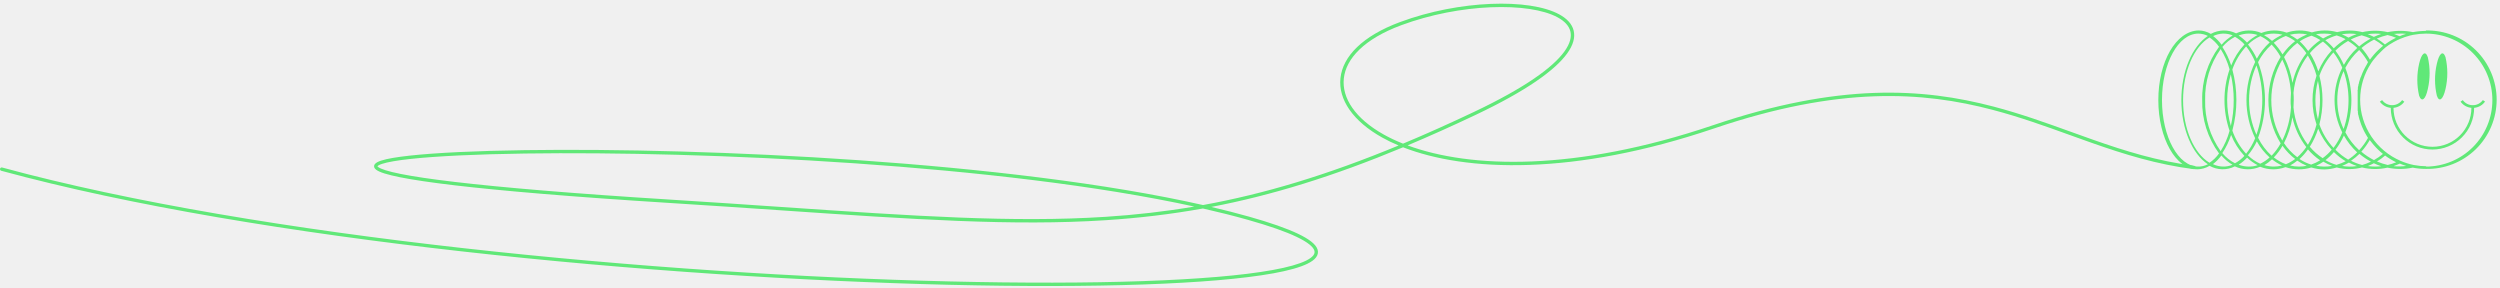
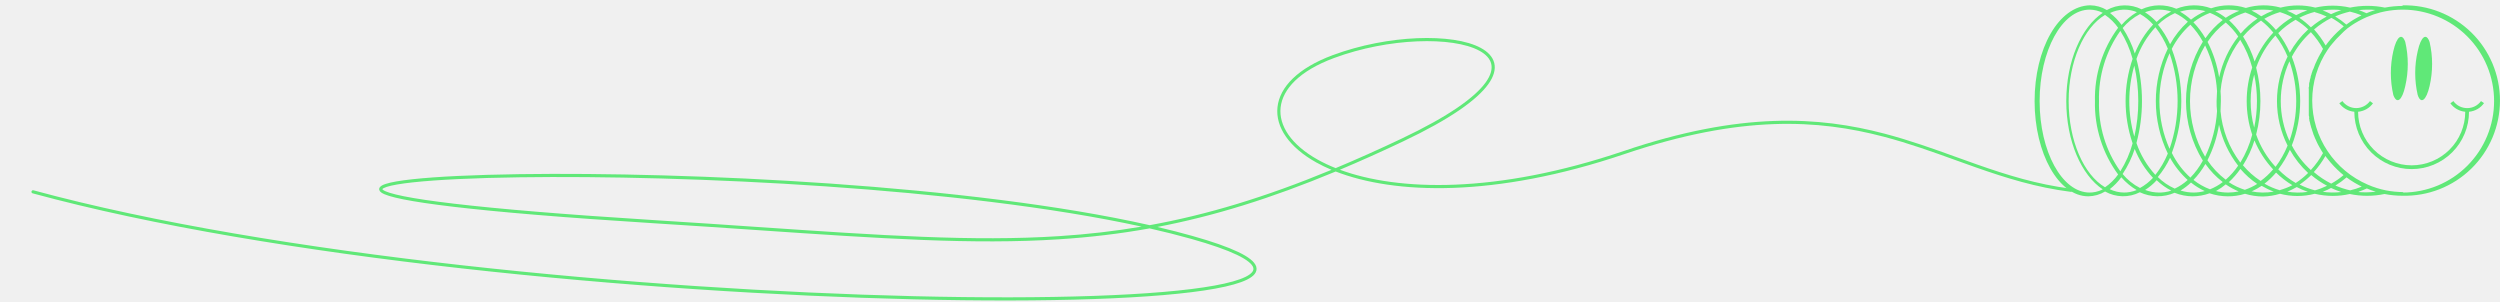
- <svg xmlns="http://www.w3.org/2000/svg" width="739" height="85" viewBox="0 0 739 85" fill="none">
+ <svg xmlns="http://www.w3.org/2000/svg" width="795" height="96" viewBox="0 0 795 96" fill="none">
  <g clip-path="url(#clip0_357_590)">
-     <path d="M734.579 30.023L733.932 29.588C733.592 30.058 733.145 30.44 732.628 30.702C732.11 30.964 731.537 31.099 730.957 31.094C730.379 31.098 729.808 30.963 729.293 30.701C728.778 30.439 728.332 30.057 727.995 29.588L727.347 30.061C727.72 30.575 728.198 31.003 728.75 31.316C729.302 31.63 729.914 31.821 730.546 31.878C730.546 34.932 729.333 37.86 727.174 40.02C725.015 42.179 722.086 43.392 719.033 43.392C715.979 43.392 713.05 42.179 710.891 40.02C708.732 37.86 707.519 34.932 707.519 31.878C708.151 31.821 708.763 31.63 709.315 31.316C709.867 31.003 710.345 30.575 710.718 30.061L710.07 29.588C709.73 30.053 709.284 30.432 708.769 30.693C708.254 30.954 707.685 31.09 707.108 31.09C706.531 31.09 705.962 30.954 705.447 30.693C704.932 30.432 704.487 30.053 704.146 29.588L703.486 30.061C703.862 30.576 704.345 31.006 704.901 31.319C705.457 31.633 706.074 31.823 706.71 31.878C706.71 35.146 708.008 38.281 710.319 40.592C712.63 42.903 715.764 44.201 719.033 44.201C722.301 44.201 725.435 42.903 727.746 40.592C730.057 38.281 731.356 35.146 731.356 31.878C731.995 31.821 732.615 31.626 733.171 31.305C733.728 30.985 734.208 30.548 734.579 30.023Z" fill="#60E878" />
-     <path d="M717.663 26.327C718.375 23.226 718.375 20.005 717.663 16.904C716.966 14.851 715.808 15.659 715.086 18.858C714.38 21.956 714.38 25.172 715.086 28.269C715.833 30.335 716.991 29.464 717.663 26.327Z" fill="#60E878" />
-     <path d="M722.891 26.327C723.604 23.226 723.604 20.005 722.891 16.904C722.194 14.851 721.036 15.659 720.327 18.858C719.615 21.955 719.615 25.172 720.327 28.269C721.011 30.335 722.169 29.464 722.891 26.327Z" fill="#60E878" />
-     <path d="M717.115 9.137C715.825 9.139 714.538 9.26 713.269 9.498C710.805 8.993 708.265 8.993 705.801 9.498C703.343 8.939 700.791 8.939 698.332 9.498C695.882 8.876 693.315 8.876 690.864 9.498C688.417 8.822 685.829 8.848 683.396 9.573C680.963 8.795 678.344 8.822 675.927 9.647C673.51 8.763 670.852 8.799 668.459 9.747C667.275 9.243 665.999 8.993 664.713 9.012C663.426 9.031 662.158 9.32 660.99 9.859C659.826 9.276 658.537 8.987 657.236 9.015C655.935 9.043 654.66 9.388 653.522 10.021C652.431 9.366 651.185 9.014 649.912 9C643.178 9.137 638 18.311 638 29.588C638 40.865 643.178 50.051 649.539 50.051C650.812 50.033 652.058 49.676 653.148 49.018C654.284 49.658 655.56 50.007 656.862 50.035C658.165 50.064 659.455 49.77 660.617 49.18C661.783 49.727 663.051 50.02 664.339 50.039C665.627 50.058 666.904 49.804 668.085 49.292C669.321 49.787 670.638 50.045 671.969 50.051C673.208 50.044 674.438 49.825 675.603 49.404C676.851 49.826 678.158 50.045 679.475 50.051C680.745 50.069 682.009 49.884 683.221 49.504C684.475 49.89 685.78 50.087 687.092 50.089C688.329 50.061 689.556 49.864 690.739 49.504C693.188 50.144 695.76 50.144 698.208 49.504C699.472 49.806 700.767 49.96 702.067 49.964C703.298 49.966 704.526 49.828 705.726 49.553C708.189 50.071 710.732 50.071 713.195 49.553C714.462 49.802 715.75 49.927 717.041 49.927C719.77 49.994 722.485 49.515 725.025 48.517C727.566 47.519 729.882 46.023 731.836 44.117C733.79 42.211 735.342 39.933 736.403 37.417C737.463 34.902 738.009 32.2 738.009 29.47C738.009 26.74 737.463 24.038 736.403 21.522C735.342 19.007 733.79 16.729 731.836 14.822C729.882 12.916 727.566 11.42 725.025 10.422C722.485 9.424 719.77 8.945 717.041 9.012L717.115 9.137ZM709.647 9.934C710.182 9.934 710.705 9.934 711.24 10.008L710.556 10.232L710.182 10.357L709.323 10.705C708.776 10.456 708.228 10.232 707.668 10.033C708.313 9.966 708.961 9.932 709.61 9.934H709.647ZM707.705 11.44L707.033 11.813L706.66 12.025L705.988 12.448L705.676 12.659C705.44 12.809 705.216 12.971 704.992 13.145C704.241 12.495 703.437 11.907 702.589 11.39C703.616 10.954 704.678 10.609 705.763 10.357C706.614 10.554 707.446 10.821 708.253 11.153L708.079 11.253L707.705 11.44ZM703.971 13.929L703.623 14.24L703.361 14.477L703.025 14.788C702.938 14.875 702.851 14.95 702.776 15.037L702.452 15.361L702.204 15.622C702.104 15.734 701.992 15.846 701.892 15.97L701.668 16.22C701.558 16.343 701.454 16.471 701.357 16.605C701.282 16.68 701.22 16.767 701.145 16.854L700.822 17.277L700.66 17.502L700.548 17.639C699.843 16.404 699.008 15.248 698.059 14.191C699.199 13.214 700.452 12.378 701.793 11.701C702.735 12.222 703.623 12.835 704.444 13.531L704.295 13.655L703.971 13.929ZM699.714 18.908L699.527 19.232L699.341 19.543L699.154 19.891L698.98 20.203C698.98 20.315 698.868 20.439 698.805 20.551L698.656 20.875C698.595 20.992 698.541 21.112 698.494 21.236L698.345 21.547L698.195 21.92C698.195 22.02 698.108 22.132 698.071 22.244L697.934 22.617L697.747 22.991C697.747 23.115 697.66 23.252 697.623 23.377C697.584 23.479 697.551 23.582 697.523 23.688C697.523 23.825 697.436 23.962 697.399 24.086C697.376 24.196 697.347 24.304 697.312 24.41C697.312 24.547 697.312 24.684 697.212 24.821L697.137 25.132C697.137 25.269 697.137 25.406 697.05 25.543C697.036 25.651 697.015 25.759 696.988 25.866C696.988 26.003 696.988 26.14 696.988 26.277C696.988 26.414 696.988 26.489 696.926 26.601C696.864 26.713 696.926 26.887 696.926 27.024V27.335C696.926 27.484 696.926 27.646 696.926 27.796C696.932 27.891 696.932 27.986 696.926 28.082C696.926 28.256 696.926 28.43 696.926 28.592C696.926 28.754 696.926 28.754 696.926 28.829C696.926 28.903 696.926 29.339 696.926 29.588C696.926 29.837 696.926 30.098 696.926 30.347C696.926 30.596 696.926 30.497 696.926 30.584C696.926 30.671 696.926 30.92 696.926 31.094C696.932 31.189 696.932 31.285 696.926 31.38C696.926 31.53 696.926 31.692 696.926 31.841V32.152C696.926 32.289 696.926 32.438 696.926 32.575C696.926 32.712 696.926 32.787 696.988 32.899C697.05 33.011 696.988 33.173 696.988 33.322C697.016 33.424 697.037 33.528 697.05 33.633C697.05 33.77 697.05 33.907 697.137 34.044L697.212 34.355C697.212 34.492 697.274 34.629 697.312 34.766C697.347 34.872 697.376 34.98 697.399 35.09C697.399 35.214 697.474 35.351 697.523 35.488C697.551 35.593 697.584 35.697 697.623 35.799C697.657 35.93 697.698 36.059 697.747 36.185L697.859 36.509C697.859 36.633 697.947 36.758 697.996 36.895L698.121 37.206L698.27 37.579L698.42 37.89C698.466 38.014 698.52 38.135 698.581 38.251L698.731 38.575C698.793 38.687 698.855 38.811 698.905 38.923L699.079 39.247L699.266 39.583L699.453 39.894L699.639 40.23L699.839 40.542L699.975 40.766C699.259 42.081 698.38 43.302 697.361 44.4C695.704 42.887 694.323 41.097 693.279 39.11C695.674 32.988 695.674 26.188 693.279 20.066C694.325 18.077 695.711 16.287 697.374 14.776C698.388 15.869 699.265 17.081 699.988 18.385C699.988 18.385 699.901 18.522 699.851 18.597L699.714 18.908ZM701.145 42.222L701.357 42.483L701.668 42.857L701.892 43.106C701.992 43.23 702.104 43.342 702.204 43.454L702.452 43.716C702.554 43.83 702.662 43.938 702.776 44.039C702.853 44.128 702.936 44.212 703.025 44.288L703.361 44.599L703.623 44.848L703.971 45.147L704.245 45.371L704.394 45.496C703.573 46.192 702.685 46.805 701.743 47.325C700.403 46.649 699.149 45.813 698.009 44.836C698.959 43.778 699.793 42.623 700.498 41.388L700.61 41.525C700.61 41.612 700.722 41.674 700.772 41.749L701.145 42.222ZM706.037 46.678L706.709 47.101L707.083 47.313L707.755 47.686L708.116 47.873L708.303 47.973C707.496 48.305 706.663 48.572 705.813 48.769C704.726 48.523 703.663 48.177 702.639 47.736C703.487 47.219 704.291 46.632 705.042 45.981L705.726 46.479L706.037 46.678ZM698.245 48.769C697.108 48.476 696.006 48.059 694.959 47.525C695.848 46.919 696.681 46.236 697.449 45.483C698.498 46.367 699.637 47.139 700.847 47.786C700.011 48.192 699.141 48.521 698.245 48.769ZM690.777 48.769C689.598 48.433 688.465 47.953 687.404 47.338C688.316 46.632 689.151 45.831 689.893 44.948C690.944 45.992 692.119 46.903 693.391 47.661C692.54 48.099 691.648 48.449 690.727 48.707L690.777 48.769ZM683.308 48.695C682.042 48.311 680.839 47.745 679.736 47.014C680.669 46.159 681.504 45.203 682.225 44.164C683.278 45.396 684.492 46.481 685.835 47.388C685.015 47.903 684.138 48.321 683.221 48.632L683.308 48.695ZM651.841 29.588C651.699 24.197 653.306 18.904 656.422 14.502C657.596 16.363 658.486 18.39 659.061 20.514C657.053 26.397 657.053 32.779 659.061 38.662C658.486 40.786 657.596 42.813 656.422 44.674C653.301 40.275 651.694 34.98 651.841 29.588ZM655.949 45.359C655.183 46.436 654.23 47.368 653.136 48.11C648.58 45.408 645.319 38.152 645.319 29.588C645.319 21.024 648.58 13.78 653.136 11.066C654.234 11.809 655.187 12.745 655.949 13.83C652.59 18.386 650.839 23.929 650.97 29.588C650.841 35.251 652.591 40.797 655.949 45.359ZM656.932 13.879C657.966 12.642 659.236 11.622 660.667 10.88C661.718 11.471 662.665 12.232 663.467 13.133C661.781 14.945 660.447 17.055 659.534 19.356C658.921 17.421 658.045 15.578 656.932 13.879ZM659.422 21.945C659.998 24.452 660.286 27.016 660.281 29.588C660.291 32.159 660.007 34.724 659.434 37.231C657.99 32.238 657.99 26.938 659.434 21.945H659.422ZM659.509 39.857C660.42 42.159 661.754 44.27 663.442 46.081C662.638 46.953 661.696 47.689 660.654 48.259C659.221 47.52 657.95 46.5 656.92 45.259C658.027 43.584 658.902 41.767 659.521 39.857H659.509ZM659.882 38.612C661.476 32.693 661.476 26.458 659.882 20.539C660.765 18.011 662.154 15.69 663.965 13.718C665.06 15.119 665.956 16.665 666.629 18.311C664.933 21.828 664.052 25.683 664.052 29.588C664.052 33.493 664.933 37.348 666.629 40.865C665.954 42.509 665.053 44.051 663.953 45.446C662.148 43.473 660.767 41.152 659.895 38.625L659.882 38.612ZM664.513 13.17C665.571 12.129 666.806 11.286 668.16 10.68C669.172 11.157 670.108 11.782 670.936 12.535C669.405 13.924 668.114 15.556 667.114 17.365C666.44 15.863 665.569 14.456 664.525 13.182L664.513 13.17ZM667.002 19.306C669.309 25.958 669.309 33.193 667.002 39.845C665.566 36.612 664.824 33.113 664.824 29.576C664.824 26.038 665.566 22.539 667.002 19.306ZM667.077 41.712C668.073 43.523 669.365 45.155 670.898 46.541C670.07 47.294 669.135 47.919 668.123 48.396C666.768 47.79 665.533 46.947 664.476 45.906C665.539 44.644 666.431 43.246 667.127 41.749L667.077 41.712ZM667.475 40.778C670.217 33.561 670.217 25.59 667.475 18.373C668.477 16.405 669.836 14.641 671.483 13.17C672.533 14.261 673.433 15.488 674.16 16.817C671.792 20.66 670.538 25.086 670.538 29.6C670.538 34.115 671.792 38.54 674.16 42.384C673.433 43.713 672.533 44.94 671.483 46.031C669.848 44.547 668.505 42.77 667.525 40.791L667.475 40.778ZM685.897 11.85C684.554 12.758 683.34 13.842 682.288 15.074C681.566 14.035 680.731 13.079 679.798 12.224C680.877 11.506 682.05 10.94 683.284 10.543C684.203 10.875 685.081 11.314 685.897 11.85ZM690.727 10.469C691.637 10.749 692.517 11.12 693.353 11.577C692.081 12.335 690.907 13.247 689.856 14.29C689.113 13.407 688.279 12.606 687.366 11.9C688.423 11.287 689.552 10.806 690.727 10.469ZM698.195 10.469C699.08 10.708 699.943 11.025 700.772 11.415C699.559 12.062 698.42 12.838 697.374 13.73C696.613 12.97 695.779 12.286 694.884 11.689C695.953 11.137 697.081 10.707 698.245 10.407L698.195 10.469ZM696.764 14.203C695.202 15.645 693.879 17.326 692.843 19.182C692.182 17.686 691.347 16.274 690.354 14.975C691.463 13.856 692.719 12.893 694.088 12.112C695.071 12.701 695.985 13.399 696.814 14.191L696.764 14.203ZM692.768 38.139C691.538 35.456 690.901 32.539 690.901 29.588C690.901 26.636 691.538 23.72 692.768 21.037C694.711 26.572 694.711 32.604 692.768 38.139ZM689.756 43.691C687.919 41.689 686.509 39.334 685.611 36.77C686.839 32.061 686.839 27.115 685.611 22.406C686.506 19.844 687.917 17.493 689.756 15.498C690.823 16.886 691.702 18.41 692.37 20.028C690.87 22.992 690.088 26.267 690.088 29.588C690.088 32.909 690.87 36.184 692.37 39.148C691.715 40.766 690.853 42.293 689.806 43.691H689.756ZM682.188 42.77C679.779 39.559 678.313 35.74 677.956 31.741C677.956 31.032 678.031 30.31 678.031 29.588C678.031 28.866 678.031 28.144 677.956 27.447C678.309 23.448 679.775 19.627 682.188 16.419C683.333 18.265 684.201 20.27 684.765 22.369C683.188 27.052 683.188 32.124 684.765 36.807C684.217 38.907 683.366 40.916 682.238 42.77H682.188ZM684.429 29.588C684.43 27.663 684.685 25.746 685.188 23.887C685.985 27.646 685.985 31.53 685.188 35.289C684.684 33.431 684.429 31.514 684.429 29.588ZM689.296 14.863C687.599 16.682 686.242 18.79 685.288 21.086C684.696 19.193 683.859 17.385 682.798 15.709C683.909 14.384 685.209 13.231 686.657 12.286C687.636 13.037 688.522 13.902 689.296 14.863ZM681.765 15.709C679.754 18.298 678.35 21.305 677.657 24.509C677.238 21.846 676.398 19.266 675.168 16.867C676.23 15.269 677.551 13.86 679.076 12.697C680.098 13.581 681.002 14.594 681.765 15.709ZM674.645 41.55C672.518 37.922 671.397 33.793 671.397 29.588C671.397 25.383 672.518 21.254 674.645 17.626C676.125 20.699 676.996 24.03 677.209 27.435C677.209 28.132 677.11 28.866 677.11 29.588C677.11 30.31 677.11 31.044 677.209 31.741C676.998 35.146 676.127 38.477 674.645 41.55ZM674.707 16.083C673.99 14.838 673.125 13.684 672.131 12.647C673.207 11.796 674.407 11.116 675.691 10.631C676.666 11.019 677.587 11.534 678.429 12.162C677 13.276 675.746 14.598 674.707 16.083ZM674.707 43.093C675.745 44.576 677.004 45.89 678.442 46.989C677.604 47.63 676.683 48.154 675.703 48.545C674.418 48.065 673.216 47.384 672.143 46.529C673.139 45.496 674 44.342 674.707 43.093ZM675.143 42.309C676.374 39.91 677.215 37.33 677.632 34.666C678.325 37.87 679.729 40.878 681.74 43.467C680.985 44.581 680.089 45.593 679.076 46.479C677.542 45.318 676.212 43.909 675.143 42.309ZM682.761 43.417C683.821 41.741 684.658 39.933 685.25 38.04C686.205 40.337 687.562 42.444 689.258 44.263C688.468 45.196 687.569 46.032 686.582 46.753C685.169 45.831 683.898 44.707 682.811 43.417H682.761ZM690.366 44.263C691.359 42.964 692.195 41.552 692.856 40.056C693.891 41.913 695.215 43.593 696.776 45.035C695.967 45.845 695.074 46.567 694.113 47.188C692.739 46.385 691.479 45.401 690.366 44.263ZM702.104 9.934C702.707 9.935 703.309 9.969 703.909 10.033C703.158 10.279 702.422 10.57 701.706 10.905C701.119 10.594 700.512 10.324 699.888 10.095C700.622 9.992 701.363 9.938 702.104 9.934ZM694.636 9.934C695.298 9.934 695.96 9.984 696.615 10.083C695.787 10.36 694.983 10.706 694.212 11.116C693.575 10.748 692.914 10.423 692.233 10.145C693.014 10.009 693.805 9.938 694.598 9.934H694.636ZM687.167 9.934C687.885 9.94 688.6 10.002 689.308 10.12C688.407 10.46 687.536 10.876 686.707 11.365C686.044 10.887 685.34 10.471 684.603 10.12C685.425 9.977 686.258 9.914 687.092 9.934H687.167ZM679.699 9.934C680.473 9.934 681.245 10.018 682.001 10.182C680.973 10.574 679.992 11.079 679.076 11.689C678.378 11.146 677.628 10.675 676.836 10.282C677.73 10.052 678.65 9.935 679.574 9.934H679.699ZM672.23 9.934C673.071 9.931 673.908 10.04 674.72 10.257C673.607 10.729 672.561 11.344 671.608 12.087C670.891 11.422 670.097 10.846 669.243 10.369C670.158 10.086 671.11 9.939 672.068 9.934H672.23ZM664.762 9.934C665.641 9.932 666.515 10.071 667.351 10.344C666.203 10.937 665.147 11.691 664.214 12.585C663.48 11.781 662.643 11.078 661.725 10.494C662.632 10.146 663.592 9.957 664.563 9.934H664.762ZM657.293 9.934C658.22 9.938 659.137 10.12 659.994 10.469C658.754 11.202 657.64 12.131 656.696 13.22C655.994 12.25 655.155 11.386 654.206 10.655C655.099 10.228 656.068 9.983 657.057 9.934H657.293ZM649.825 49.242C643.9 49.242 639.083 40.43 639.083 29.588C639.083 18.746 643.9 9.934 649.825 9.934C650.807 9.945 651.773 10.179 652.651 10.618C648.057 13.668 644.809 21.012 644.809 29.588C644.809 38.164 648.057 45.521 652.651 48.558C651.689 49.049 650.618 49.285 649.539 49.242H649.825ZM657.293 49.242C656.203 49.239 655.127 48.992 654.144 48.52C655.093 47.79 655.932 46.926 656.634 45.956C657.574 47.049 658.689 47.978 659.932 48.707C659.02 49.079 658.042 49.261 657.057 49.242H657.293ZM664.762 49.242C663.732 49.239 662.712 49.05 661.75 48.682C662.671 48.102 663.508 47.398 664.239 46.591C665.168 47.489 666.225 48.244 667.376 48.832C666.469 49.13 665.517 49.268 664.563 49.242H664.762ZM672.23 49.242C671.255 49.242 670.286 49.095 669.355 48.807C670.17 48.323 670.926 47.746 671.608 47.089C672.515 47.821 673.51 48.435 674.57 48.919C673.754 49.137 672.913 49.246 672.068 49.242H672.23ZM677.01 48.894C677.744 48.495 678.436 48.024 679.076 47.487C679.952 48.087 680.886 48.596 681.865 49.006C681.107 49.16 680.335 49.239 679.562 49.242C678.646 49.239 677.735 49.122 676.848 48.894H677.01ZM684.69 48.968C685.425 48.642 686.129 48.251 686.794 47.798C687.622 48.29 688.493 48.706 689.395 49.043C687.783 49.332 686.131 49.306 684.528 48.968H684.69ZM692.358 49.031C693.039 48.752 693.7 48.428 694.337 48.06C695.104 48.468 695.903 48.814 696.727 49.093C695.223 49.32 693.693 49.299 692.196 49.031H692.358ZM700.05 49.031C700.617 48.808 701.17 48.55 701.706 48.259C702.422 48.593 703.158 48.884 703.909 49.13C702.572 49.282 701.221 49.265 699.888 49.081L700.05 49.031ZM707.743 49.031C708.303 48.832 708.85 48.608 709.398 48.359L710.257 48.707L710.63 48.832L711.315 49.056C710.076 49.213 708.825 49.238 707.581 49.13L707.743 49.031ZM717.277 49.143C716.024 49.138 714.774 49.017 713.543 48.782C712.183 48.511 710.855 48.094 709.585 47.537C706.094 46.031 703.112 43.55 700.996 40.392C698.821 37.162 697.66 33.357 697.66 29.463C697.66 25.57 698.821 21.765 700.996 18.535C701.295 18.087 701.618 17.651 701.942 17.29C702.51 16.585 703.126 15.92 703.784 15.298C704.236 14.828 704.714 14.383 705.216 13.966C705.539 13.718 705.863 13.493 706.199 13.257C706.535 13.021 707.108 12.684 707.581 12.423C708.17 12.092 708.777 11.793 709.398 11.527C710.354 11.115 711.34 10.778 712.348 10.519L713.356 10.294C714.587 10.059 715.837 9.938 717.091 9.934C719.672 9.934 722.227 10.442 724.612 11.43C726.997 12.417 729.163 13.865 730.988 15.69C732.813 17.515 734.261 19.682 735.249 22.067C736.237 24.451 736.745 27.007 736.745 29.588C736.745 32.169 736.237 34.725 735.249 37.109C734.261 39.494 732.813 41.661 730.988 43.486C729.163 45.311 726.997 46.758 724.612 47.746C722.227 48.734 719.672 49.242 717.091 49.242L717.277 49.143Z" fill="#60E878" />
-     <path fill-rule="evenodd" clip-rule="evenodd" d="M463.253 15.8C459.683 20.748 451.251 26.824 436.214 33.952C429.211 37.272 422.524 40.272 416.088 42.979C434.51 49.778 465.655 50.806 506.34 37.025C543.632 24.394 568.398 26.015 589.277 31.503C597.36 33.628 604.864 36.334 612.263 39.002C614.4 39.772 616.529 40.54 618.66 41.289C628.181 44.637 637.783 47.636 648.563 49.004C648.837 49.039 649.031 49.289 648.996 49.563C648.961 49.837 648.711 50.031 648.437 49.996C637.55 48.614 627.869 45.587 618.328 42.232C616.181 41.477 614.042 40.706 611.899 39.934C604.507 37.268 597.059 34.583 589.023 32.471C568.335 27.033 543.769 25.404 506.661 37.972C465.133 52.038 433.338 50.788 414.748 43.54C393.987 52.187 375.822 57.766 358.046 61.171C361.911 62.077 365.615 63.025 369.136 64.016C375.584 65.832 380.404 67.532 383.726 69.119C385.387 69.912 386.69 70.684 387.638 71.439C388.579 72.187 389.217 72.955 389.47 73.752C389.734 74.586 389.555 75.382 389.016 76.091C388.495 76.777 387.64 77.385 386.531 77.933C384.306 79.032 380.872 79.982 376.41 80.795C358.549 84.047 323.518 85.217 280.551 84.186C194.598 82.124 76.676 71.247 0.369 50.48C0.102 50.408 -0.055 50.133 0.018 49.867C0.09 49.6 0.365 49.443 0.631 49.515C76.824 70.251 194.652 81.125 280.575 83.186C323.544 84.218 358.482 83.043 376.231 79.811C380.671 79.002 383.992 78.072 386.088 77.037C387.138 76.518 387.834 75.994 388.22 75.486C388.588 75.002 388.671 74.54 388.517 74.054C388.351 73.532 387.89 72.917 387.016 72.221C386.148 71.531 384.919 70.797 383.296 70.021C380.049 68.471 375.291 66.789 368.865 64.979C364.684 63.802 360.245 62.686 355.583 61.63C346.048 63.352 336.596 64.46 326.883 65.09C299.532 66.865 270.117 64.857 231.009 62.186C220.714 61.483 209.747 60.735 197.969 59.997C169.028 58.184 148.258 56.415 134.286 54.768C127.302 53.945 122.008 53.151 118.239 52.396C116.355 52.018 114.843 51.648 113.687 51.287C112.546 50.93 111.703 50.566 111.196 50.179C110.943 49.986 110.718 49.746 110.624 49.444C110.52 49.109 110.604 48.79 110.794 48.533C110.969 48.295 111.234 48.104 111.53 47.943C111.833 47.779 112.208 47.627 112.643 47.484C114.373 46.915 117.278 46.42 121.151 45.998C128.918 45.153 140.729 44.588 155.199 44.381C208.619 43.614 298.531 47.708 355.605 60.609C373.762 57.312 392.237 51.769 413.427 43.005C411.68 42.273 410.058 41.485 408.566 40.651C399.982 35.854 395.546 29.446 396.242 23.063C396.938 16.689 402.72 10.656 413.826 6.531C422.628 3.262 432.188 1.503 440.637 1.149C449.065 0.796 456.468 1.839 460.909 4.248C463.136 5.456 464.687 7.047 465.174 9.045C465.662 11.047 465.047 13.316 463.253 15.8ZM414.737 42.461C412.668 41.637 410.772 40.738 409.054 39.778C400.616 35.063 396.604 28.966 397.236 23.171C397.87 17.367 403.194 11.547 414.174 7.469C422.872 4.238 432.328 2.498 440.679 2.148C449.051 1.798 456.233 2.849 460.432 5.127C462.525 6.263 463.808 7.664 464.202 9.282C464.595 10.895 464.14 12.864 462.443 15.215C459.033 19.94 450.81 25.926 435.786 33.048C428.445 36.528 421.454 39.656 414.737 42.461ZM353.033 61.062C295.997 48.601 207.897 44.624 155.213 45.38C140.753 45.588 128.979 46.152 121.26 46.992C117.39 47.414 114.576 47.901 112.956 48.434C112.553 48.566 112.239 48.697 112.006 48.823C111.766 48.953 111.648 49.059 111.599 49.125C111.59 49.138 111.585 49.147 111.582 49.153C111.593 49.18 111.64 49.26 111.803 49.384C112.162 49.658 112.861 49.981 113.986 50.332C115.095 50.68 116.569 51.041 118.435 51.415C122.167 52.163 127.43 52.953 134.404 53.775C148.348 55.419 169.098 57.186 198.032 58.999C209.832 59.738 220.813 60.488 231.116 61.191C270.211 63.86 299.54 65.863 326.819 64.092C335.685 63.517 344.335 62.542 353.033 61.062Z" fill="#60E878" />
+     <path d="M789.916 32.793L788.959 32.148C788.456 32.844 787.794 33.41 787.028 33.797C786.262 34.185 785.415 34.384 784.556 34.377C783.701 34.383 782.856 34.183 782.094 33.795C781.331 33.407 780.672 32.843 780.173 32.148L779.215 32.848C779.766 33.609 780.474 34.242 781.29 34.706C782.107 35.17 783.013 35.453 783.948 35.538C783.948 40.056 782.153 44.39 778.958 47.585C775.763 50.78 771.429 52.575 766.911 52.575C762.392 52.575 758.058 50.78 754.863 47.585C751.668 44.39 749.873 40.056 749.873 35.538C750.808 35.453 751.714 35.17 752.531 34.706C753.347 34.242 754.055 33.609 754.606 32.848L753.649 32.148C753.144 32.837 752.484 33.398 751.722 33.784C750.961 34.17 750.119 34.372 749.265 34.372C748.411 34.372 747.569 34.17 746.807 33.784C746.046 33.398 745.386 32.837 744.881 32.148L743.905 32.848C744.462 33.611 745.176 34.246 745.999 34.71C746.822 35.174 747.734 35.456 748.675 35.538C748.675 40.374 750.597 45.012 754.016 48.432C757.436 51.852 762.074 53.773 766.911 53.773C771.747 53.773 776.385 51.852 779.805 48.432C783.225 45.012 785.146 40.374 785.146 35.538C786.092 35.453 787.009 35.164 787.833 34.69C788.657 34.216 789.368 33.569 789.916 32.793Z" fill="#60E878" />
+     <path d="M764.884 27.323C765.938 22.734 765.938 17.967 764.884 13.379C763.852 10.34 762.139 11.537 761.071 16.271C760.026 20.854 760.026 25.613 761.071 30.196C762.176 33.254 763.889 31.964 764.884 27.323Z" fill="#60E878" />
+     <path d="M772.62 27.323C773.674 22.734 773.674 17.967 772.62 13.379C771.589 10.34 769.876 11.537 768.826 16.271C767.772 20.853 767.772 25.614 768.826 30.196C769.839 33.254 771.552 31.964 772.62 27.323Z" fill="#60E878" />
+     <path d="M764.073 1.885C762.164 1.889 760.259 2.067 758.382 2.419C754.736 1.672 750.976 1.672 747.33 2.419C743.693 1.593 739.916 1.593 736.279 2.419C732.652 1.499 728.853 1.499 725.227 2.419C721.606 1.42 717.776 1.458 714.175 2.53C710.575 1.38 706.7 1.419 703.124 2.64C699.547 1.332 695.613 1.385 692.072 2.788C690.321 2.042 688.432 1.672 686.529 1.7C684.625 1.729 682.749 2.156 681.021 2.954C679.298 2.092 677.391 1.663 675.465 1.705C673.539 1.747 671.653 2.257 669.969 3.193C668.354 2.224 666.51 1.703 664.627 1.683C654.662 1.885 647 15.46 647 32.148C647 48.836 654.662 62.43 664.075 62.43C665.959 62.402 667.803 61.874 669.416 60.901C671.096 61.847 672.984 62.364 674.912 62.406C676.84 62.448 678.748 62.013 680.468 61.14C682.193 61.949 684.071 62.383 685.976 62.411C687.881 62.44 689.771 62.063 691.52 61.306C693.347 62.039 695.297 62.42 697.266 62.43C699.101 62.418 700.92 62.094 702.645 61.472C704.491 62.097 706.425 62.42 708.373 62.43C710.253 62.456 712.124 62.182 713.918 61.619C715.773 62.191 717.704 62.483 719.646 62.485C721.476 62.444 723.292 62.152 725.043 61.619C728.666 62.566 732.471 62.566 736.094 61.619C737.965 62.066 739.881 62.294 741.804 62.301C743.627 62.303 745.443 62.099 747.22 61.693C750.864 62.459 754.627 62.459 758.271 61.693C760.146 62.06 762.052 62.245 763.963 62.245C768.001 62.345 772.018 61.636 775.778 60.159C779.538 58.683 782.965 56.469 785.856 53.648C788.748 50.827 791.045 47.456 792.614 43.734C794.183 40.011 794.991 36.013 794.991 31.973C794.991 27.934 794.183 23.935 792.614 20.213C791.045 16.49 788.748 13.12 785.856 10.299C782.965 7.478 779.538 5.264 775.778 3.787C772.018 2.311 768.001 1.601 763.963 1.701L764.073 1.885ZM753.022 3.064C753.814 3.064 754.587 3.064 755.379 3.175L754.366 3.506L753.814 3.69L752.543 4.206C751.732 3.838 750.922 3.506 750.093 3.211C751.048 3.111 752.007 3.062 752.967 3.064H753.022ZM750.148 5.293L749.154 5.845L748.601 6.159L747.607 6.785L747.146 7.098C746.796 7.319 746.465 7.558 746.133 7.816C745.022 6.854 743.833 5.985 742.578 5.219C744.097 4.575 745.668 4.063 747.275 3.69C748.533 3.983 749.765 4.377 750.959 4.869L750.701 5.017L750.148 5.293ZM744.623 8.977L744.107 9.437L743.72 9.787L743.223 10.248C743.094 10.377 742.965 10.487 742.854 10.616L742.375 11.095L742.007 11.482C741.86 11.648 741.694 11.813 741.547 11.998L741.215 12.366C741.052 12.548 740.898 12.739 740.755 12.937C740.644 13.047 740.552 13.176 740.441 13.305L739.962 13.931L739.723 14.263L739.557 14.466C738.514 12.639 737.279 10.929 735.873 9.363C737.561 7.918 739.416 6.681 741.399 5.68C742.793 6.45 744.108 7.357 745.323 8.387L745.101 8.571L744.623 8.977ZM738.323 16.344L738.047 16.823L737.771 17.284L737.494 17.8L737.236 18.26C737.236 18.426 737.071 18.61 736.979 18.776L736.758 19.255C736.667 19.428 736.587 19.606 736.518 19.789L736.297 20.249L736.076 20.802C736.076 20.949 735.947 21.115 735.892 21.281L735.689 21.833L735.413 22.386C735.413 22.57 735.284 22.773 735.229 22.957C735.171 23.108 735.122 23.261 735.081 23.418C735.081 23.62 734.952 23.823 734.897 24.007C734.863 24.169 734.82 24.329 734.768 24.486C734.768 24.688 734.768 24.891 734.621 25.094L734.51 25.554C734.51 25.757 734.51 25.959 734.381 26.162C734.36 26.323 734.329 26.483 734.289 26.641C734.289 26.843 734.289 27.046 734.289 27.249C734.289 27.451 734.289 27.562 734.197 27.728C734.105 27.893 734.197 28.151 734.197 28.354V28.814C734.197 29.035 734.197 29.275 734.197 29.496C734.206 29.637 734.206 29.778 734.197 29.919C734.197 30.177 734.197 30.435 734.197 30.675C734.197 30.914 734.197 30.914 734.197 31.025C734.197 31.135 734.197 31.78 734.197 32.148C734.197 32.517 734.197 32.903 734.197 33.272C734.197 33.64 734.197 33.493 734.197 33.622C734.197 33.751 734.197 34.119 734.197 34.377C734.206 34.518 734.206 34.66 734.197 34.801C734.197 35.022 734.197 35.261 734.197 35.482V35.943C734.197 36.145 734.197 36.366 734.197 36.569C734.197 36.772 734.197 36.882 734.289 37.048C734.381 37.214 734.289 37.453 734.289 37.674C734.331 37.825 734.361 37.979 734.381 38.135C734.381 38.337 734.381 38.54 734.51 38.742L734.621 39.203C734.621 39.406 734.713 39.608 734.768 39.811C734.82 39.968 734.863 40.128 734.897 40.29C734.897 40.474 735.008 40.676 735.081 40.879C735.122 41.035 735.171 41.189 735.229 41.34C735.279 41.533 735.341 41.724 735.413 41.91L735.579 42.389C735.579 42.574 735.708 42.758 735.781 42.96L735.965 43.421L736.187 43.973L736.408 44.434C736.476 44.617 736.556 44.795 736.647 44.968L736.868 45.447C736.96 45.613 737.052 45.797 737.126 45.963L737.384 46.442L737.66 46.939L737.936 47.4L738.213 47.897L738.507 48.357L738.71 48.689C737.649 50.635 736.35 52.442 734.842 54.067C732.389 51.828 730.345 49.179 728.8 46.239C732.344 37.179 732.344 27.117 728.8 18.057C730.349 15.115 732.4 12.466 734.86 10.229C736.361 11.847 737.659 13.641 738.728 15.571C738.728 15.571 738.599 15.773 738.526 15.884L738.323 16.344ZM740.441 50.844L740.755 51.231L741.215 51.783L741.547 52.152C741.694 52.336 741.86 52.502 742.007 52.667L742.375 53.054C742.526 53.223 742.686 53.383 742.854 53.533C742.968 53.665 743.091 53.788 743.223 53.901L743.72 54.362L744.107 54.73L744.623 55.172L745.028 55.504L745.249 55.688C744.034 56.718 742.72 57.626 741.326 58.396C739.342 57.395 737.487 56.158 735.8 54.712C737.205 53.147 738.44 51.436 739.484 49.61L739.649 49.812C739.649 49.941 739.815 50.033 739.889 50.144L740.441 50.844ZM747.68 57.438L748.675 58.064L749.227 58.377L750.222 58.93L750.756 59.206L751.033 59.354C749.839 59.846 748.607 60.24 747.349 60.532C745.739 60.168 744.167 59.656 742.652 59.004C743.907 58.238 745.096 57.369 746.207 56.407L747.22 57.143L747.68 57.438ZM736.15 60.532C734.466 60.098 732.836 59.48 731.287 58.691C732.602 57.794 733.835 56.784 734.971 55.67C736.523 56.978 738.209 58.12 739.999 59.077C738.763 59.678 737.474 60.166 736.15 60.532ZM725.098 60.532C723.353 60.035 721.676 59.324 720.106 58.414C721.457 57.37 722.692 56.184 723.79 54.878C725.346 56.422 727.084 57.77 728.966 58.893C727.708 59.54 726.387 60.059 725.024 60.44L725.098 60.532ZM714.046 60.422C712.173 59.854 710.392 59.017 708.76 57.935C710.14 56.67 711.376 55.255 712.444 53.717C714.001 55.541 715.798 57.146 717.786 58.488C716.572 59.25 715.274 59.868 713.918 60.33L714.046 60.422ZM667.482 32.148C667.271 24.17 669.649 16.338 674.261 9.824C675.998 12.578 677.315 15.577 678.166 18.721C675.195 27.426 675.195 36.871 678.166 45.576C677.315 48.719 675.998 51.718 674.261 54.472C669.642 47.962 667.263 40.127 667.482 32.148ZM673.561 55.486C672.427 57.08 671.018 58.459 669.398 59.556C662.656 55.559 657.831 44.821 657.831 32.148C657.831 19.476 662.656 8.756 669.398 4.74C671.022 5.839 672.433 7.225 673.561 8.829C668.59 15.572 665.998 23.774 666.193 32.148C666.001 40.528 668.592 48.735 673.561 55.486ZM675.016 8.903C676.546 7.072 678.424 5.563 680.542 4.464C682.098 5.339 683.498 6.465 684.686 7.798C682.19 10.479 680.216 13.603 678.865 17.008C677.958 14.143 676.663 11.416 675.016 8.903ZM678.7 20.839C679.552 24.548 679.978 28.342 679.971 32.148C679.985 35.953 679.565 39.748 678.718 43.458C676.581 36.069 676.581 28.227 678.718 20.839H678.7ZM678.829 47.344C680.176 50.751 682.15 53.875 684.649 56.554C683.458 57.845 682.064 58.934 680.523 59.777C678.402 58.684 676.522 57.174 674.997 55.338C676.635 52.859 677.93 50.17 678.847 47.344H678.829ZM679.381 45.502C681.739 36.743 681.739 27.516 679.381 18.757C680.687 15.017 682.743 11.582 685.423 8.664C687.042 10.738 688.369 13.025 689.365 15.46C686.855 20.665 685.551 26.37 685.551 32.148C685.551 37.927 686.855 43.631 689.365 48.836C688.366 51.269 687.033 53.55 685.404 55.614C682.734 52.695 680.691 49.26 679.4 45.521L679.381 45.502ZM686.233 7.853C687.798 6.313 689.626 5.066 691.63 4.169C693.128 4.875 694.512 5.8 695.738 6.914C693.472 8.969 691.562 11.383 690.083 14.06C689.084 11.838 687.796 9.757 686.252 7.872L686.233 7.853ZM689.917 16.934C693.331 26.777 693.331 37.483 689.917 47.326C687.792 42.542 686.693 37.365 686.693 32.13C686.693 26.895 687.792 21.718 689.917 16.934ZM690.028 50.089C691.502 52.769 693.413 55.184 695.682 57.235C694.457 58.349 693.073 59.274 691.575 59.98C689.571 59.083 687.743 57.836 686.178 56.296C687.752 54.428 689.071 52.359 690.101 50.144L690.028 50.089ZM690.617 48.707C694.674 38.028 694.674 26.232 690.617 15.552C692.099 12.64 694.111 10.029 696.548 7.853C698.102 9.468 699.434 11.283 700.508 13.25C697.004 18.938 695.149 25.486 695.149 32.167C695.149 38.847 697.004 45.396 700.508 51.083C699.434 53.05 698.102 54.865 696.548 56.48C694.127 54.285 692.14 51.654 690.691 48.726L690.617 48.707ZM717.878 5.901C715.89 7.243 714.094 8.848 712.536 10.671C711.468 9.133 710.232 7.719 708.852 6.453C710.448 5.39 712.184 4.554 714.01 3.967C715.37 4.457 716.669 5.106 717.878 5.901ZM725.024 3.856C726.372 4.271 727.674 4.82 728.911 5.495C727.029 6.618 725.29 7.967 723.735 9.511C722.637 8.204 721.402 7.018 720.051 5.974C721.615 5.066 723.286 4.355 725.024 3.856ZM736.076 3.856C737.385 4.21 738.661 4.679 739.889 5.256C738.094 6.213 736.408 7.362 734.86 8.682C733.734 7.557 732.5 6.546 731.176 5.661C732.758 4.845 734.426 4.209 736.15 3.764L736.076 3.856ZM733.958 9.382C731.647 11.516 729.688 14.003 728.156 16.75C727.178 14.536 725.941 12.447 724.472 10.524C726.114 8.868 727.973 7.443 729.998 6.287C731.452 7.16 732.805 8.192 734.031 9.363L733.958 9.382ZM728.045 44.802C726.224 40.832 725.282 36.516 725.282 32.148C725.282 27.78 726.224 23.464 728.045 19.494C730.919 27.685 730.919 36.611 728.045 44.802ZM723.588 53.017C720.869 50.055 718.782 46.571 717.454 42.776C719.271 35.807 719.271 28.489 717.454 21.52C718.778 17.729 720.866 14.25 723.588 11.297C725.166 13.353 726.467 15.607 727.456 18.002C725.235 22.387 724.078 27.233 724.078 32.148C724.078 37.063 725.235 41.909 727.456 46.294C726.486 48.69 725.211 50.949 723.661 53.017H723.588ZM712.389 51.654C708.823 46.903 706.655 41.251 706.126 35.335C706.126 34.285 706.237 33.217 706.237 32.148C706.237 31.08 706.237 30.012 706.126 28.98C706.648 23.062 708.817 17.408 712.389 12.661C714.083 15.393 715.368 18.36 716.202 21.465C713.868 28.396 713.868 35.9 716.202 42.831C715.391 45.939 714.131 48.911 712.462 51.654H712.389ZM715.704 32.148C715.706 29.299 716.083 26.462 716.828 23.712C718.007 29.274 718.007 35.022 716.828 40.584C716.082 37.834 715.704 34.998 715.704 32.148ZM722.906 10.358C720.396 13.05 718.387 16.169 716.975 19.568C716.099 16.766 714.861 14.091 713.291 11.611C714.935 9.65 716.859 7.944 719.001 6.545C720.45 7.656 721.761 8.936 722.906 10.358ZM711.762 11.611C708.786 15.441 706.709 19.892 705.684 24.633C705.063 20.692 703.82 16.874 702 13.324C703.572 10.96 705.526 8.874 707.784 7.153C709.296 8.462 710.633 9.96 711.762 11.611ZM701.227 49.849C698.079 44.481 696.42 38.371 696.42 32.148C696.42 25.925 698.079 19.815 701.227 14.447C703.417 18.995 704.706 23.924 705.021 28.962C705.021 29.993 704.874 31.08 704.874 32.148C704.874 33.217 704.874 34.303 705.021 35.335C704.708 40.373 703.419 45.302 701.227 49.849ZM701.319 12.163C700.257 10.321 698.977 8.614 697.506 7.079C699.098 5.82 700.875 4.814 702.774 4.096C704.218 4.67 705.58 5.432 706.826 6.361C704.712 8.01 702.855 9.966 701.319 12.163ZM701.319 52.133C702.854 54.327 704.718 56.272 706.844 57.898C705.605 58.847 704.242 59.622 702.792 60.201C700.89 59.49 699.112 58.483 697.524 57.217C698.997 55.688 700.272 53.98 701.319 52.133ZM701.963 50.973C703.786 47.423 705.029 43.605 705.647 39.663C706.672 44.405 708.75 48.855 711.726 52.686C710.608 54.334 709.283 55.832 707.784 57.143C705.513 55.425 703.546 53.34 701.963 50.973ZM713.236 52.612C714.805 50.132 716.044 47.456 716.92 44.655C718.332 48.054 720.341 51.173 722.851 53.865C721.681 55.245 720.352 56.481 718.891 57.548C716.799 56.185 714.919 54.522 713.31 52.612H713.236ZM724.49 53.865C725.959 51.942 727.196 49.852 728.174 47.639C729.707 50.386 731.665 52.873 733.976 55.007C732.779 56.205 731.457 57.273 730.034 58.193C728.002 57.004 726.137 55.548 724.49 53.865ZM741.86 3.064C742.752 3.067 743.643 3.116 744.53 3.211C743.419 3.576 742.33 4.006 741.27 4.501C740.402 4.041 739.503 3.641 738.581 3.304C739.667 3.151 740.763 3.071 741.86 3.064ZM730.808 3.064C731.788 3.064 732.767 3.138 733.737 3.285C732.511 3.695 731.322 4.206 730.182 4.814C729.239 4.269 728.261 3.789 727.253 3.377C728.409 3.176 729.58 3.071 730.753 3.064H730.808ZM719.756 3.064C720.818 3.074 721.877 3.166 722.925 3.34C721.591 3.842 720.303 4.459 719.075 5.182C718.095 4.476 717.053 3.859 715.962 3.34C717.178 3.128 718.412 3.035 719.646 3.064H719.756ZM708.705 3.064C709.851 3.065 710.993 3.189 712.112 3.432C710.591 4.012 709.139 4.76 707.784 5.661C706.751 4.858 705.64 4.161 704.468 3.58C705.792 3.239 707.154 3.066 708.521 3.064H708.705ZM697.653 3.064C698.897 3.061 700.136 3.222 701.337 3.543C699.691 4.242 698.143 5.152 696.732 6.251C695.671 5.267 694.496 4.414 693.233 3.709C694.587 3.29 695.996 3.073 697.414 3.064H697.653ZM686.602 3.064C687.903 3.062 689.196 3.267 690.433 3.672C688.734 4.548 687.171 5.665 685.791 6.987C684.705 5.798 683.466 4.758 682.107 3.893C683.45 3.379 684.87 3.099 686.307 3.064H686.602ZM675.55 3.064C676.921 3.071 678.277 3.339 679.547 3.856C677.711 4.941 676.062 6.315 674.666 7.927C673.627 6.491 672.386 5.213 670.982 4.132C672.303 3.5 673.737 3.137 675.2 3.064H675.55ZM664.498 61.232C655.731 61.232 648.602 48.191 648.602 32.148C648.602 16.105 655.731 3.064 664.498 3.064C665.951 3.08 667.381 3.427 668.68 4.077C661.883 8.59 657.075 19.457 657.075 32.148C657.075 44.839 661.883 55.725 668.68 60.219C667.257 60.946 665.671 61.295 664.075 61.232H664.498ZM675.55 61.232C673.937 61.227 672.344 60.862 670.89 60.164C672.294 59.083 673.535 57.805 674.574 56.37C675.965 57.986 677.615 59.362 679.455 60.44C678.105 60.99 676.657 61.26 675.2 61.232H675.55ZM686.602 61.232C685.078 61.228 683.568 60.947 682.144 60.404C683.507 59.544 684.747 58.503 685.828 57.309C687.203 58.637 688.767 59.755 690.47 60.624C689.127 61.065 687.719 61.271 686.307 61.232H686.602ZM697.653 61.232C696.211 61.231 694.776 61.014 693.398 60.588C694.604 59.872 695.723 59.019 696.732 58.046C698.074 59.129 699.547 60.038 701.116 60.754C699.909 61.076 698.664 61.237 697.414 61.232H697.653ZM704.726 60.717C705.813 60.127 706.837 59.43 707.784 58.635C709.079 59.523 710.462 60.275 711.91 60.882C710.788 61.111 709.647 61.228 708.502 61.232C707.148 61.227 705.799 61.054 704.487 60.717H704.726ZM716.091 60.827C717.178 60.344 718.22 59.765 719.204 59.096C720.43 59.823 721.718 60.44 723.054 60.938C720.668 61.365 718.223 61.327 715.852 60.827H716.091ZM727.437 60.919C728.445 60.508 729.424 60.028 730.366 59.483C731.502 60.087 732.684 60.598 733.903 61.011C731.678 61.347 729.413 61.316 727.198 60.919H727.437ZM738.82 60.919C739.66 60.59 740.478 60.208 741.27 59.777C742.33 60.272 743.419 60.702 744.53 61.067C742.552 61.291 740.553 61.266 738.581 60.993L738.82 60.919ZM750.204 60.919C751.033 60.625 751.843 60.293 752.653 59.925L753.924 60.44L754.477 60.624L755.49 60.956C753.657 61.189 751.805 61.226 749.964 61.067L750.204 60.919ZM764.313 61.085C762.458 61.078 760.609 60.899 758.787 60.551C756.774 60.151 754.81 59.533 752.93 58.709C747.765 56.48 743.352 52.809 740.22 48.136C737.002 43.357 735.283 37.726 735.283 31.964C735.283 26.202 737.002 20.571 740.22 15.792C740.662 15.129 741.141 14.484 741.62 13.95C742.461 12.907 743.372 11.922 744.346 11.003C745.015 10.306 745.722 9.649 746.465 9.032C746.943 8.664 747.422 8.332 747.92 7.982C748.417 7.632 749.264 7.135 749.964 6.748C750.836 6.258 751.734 5.815 752.653 5.422C754.068 4.812 755.527 4.313 757.019 3.93L758.511 3.598C760.332 3.25 762.182 3.071 764.037 3.064C767.856 3.064 771.638 3.816 775.167 5.278C778.695 6.74 781.901 8.882 784.602 11.583C787.303 14.283 789.445 17.489 790.907 21.018C792.368 24.547 793.121 28.329 793.121 32.148C793.121 35.968 792.368 39.75 790.907 43.278C789.445 46.807 787.303 50.013 784.602 52.714C781.901 55.415 778.695 57.557 775.167 59.019C771.638 60.48 767.856 61.232 764.037 61.232L764.313 61.085Z" fill="#60E878" />
+     <path fill-rule="evenodd" clip-rule="evenodd" d="M473.253 26.8C469.683 31.748 461.251 37.824 446.214 44.952C439.211 48.272 432.524 51.272 426.088 53.979C444.51 60.778 475.655 61.806 516.34 48.025C553.632 35.394 578.398 37.015 599.277 42.503C607.36 44.628 614.864 47.334 622.263 50.002C624.4 50.772 626.529 51.54 628.66 52.289C638.181 55.637 647.783 58.636 658.563 60.004C658.837 60.039 659.031 60.289 658.996 60.563C658.961 60.837 658.711 61.031 658.437 60.996C647.55 59.614 637.869 56.587 628.328 53.232C626.181 52.477 624.042 51.706 621.899 50.934C614.507 48.268 607.059 45.583 599.023 43.471C578.335 38.033 553.769 36.404 516.661 48.972C475.133 63.038 443.338 61.788 424.748 54.54C403.987 63.187 385.822 68.766 368.046 72.171C371.911 73.077 375.615 74.025 379.136 75.016C385.584 76.832 390.404 78.532 393.726 80.119C395.387 80.912 396.69 81.684 397.638 82.439C398.579 83.187 399.217 83.955 399.47 84.752C399.734 85.586 399.555 86.382 399.016 87.091C398.495 87.777 397.64 88.385 396.531 88.933C394.306 90.032 390.872 90.982 386.41 91.795C368.549 95.047 333.518 96.217 290.551 95.186C204.598 93.124 86.676 82.247 10.369 61.48C10.102 61.408 9.945 61.133 10.018 60.867C10.09 60.6 10.365 60.443 10.631 60.515C86.824 81.251 204.652 92.125 290.575 94.186C333.544 95.218 368.482 94.043 386.231 90.811C390.671 90.002 393.992 89.072 396.088 88.037C397.138 87.518 397.834 86.994 398.22 86.486C398.588 86.002 398.671 85.54 398.517 85.054C398.351 84.532 397.89 83.917 397.016 83.221C396.148 82.531 394.919 81.797 393.296 81.021C390.049 79.471 385.291 77.789 378.865 75.979C374.684 74.802 370.245 73.686 365.583 72.629C356.048 74.353 346.596 75.46 336.883 76.09C309.532 77.865 280.117 75.857 241.009 73.186C230.714 72.483 219.747 71.735 207.969 70.997C179.028 69.184 158.258 67.415 144.286 65.768C137.302 64.945 132.008 64.151 128.239 63.396C126.355 63.018 124.843 62.648 123.687 62.287C122.546 61.93 121.703 61.566 121.196 61.179C120.943 60.986 120.718 60.746 120.624 60.444C120.52 60.109 120.604 59.79 120.794 59.533C120.969 59.295 121.234 59.104 121.53 58.943C121.833 58.779 122.208 58.627 122.643 58.484C124.373 57.915 127.278 57.42 131.151 56.998C138.918 56.153 150.729 55.588 165.199 55.381C218.619 54.614 308.531 58.708 365.605 71.609C383.762 68.312 402.237 62.769 423.427 54.005C421.68 53.273 420.058 52.485 418.566 51.651C409.982 46.854 405.546 40.446 406.242 34.063C406.938 27.689 412.72 21.656 423.826 17.531C432.628 14.262 442.188 12.503 450.637 12.149C459.065 11.796 466.468 12.839 470.909 15.248C473.136 16.456 474.687 18.047 475.174 20.045C475.662 22.047 475.047 24.316 473.253 26.8ZM424.737 53.461C422.668 52.637 420.772 51.738 419.054 50.778C410.616 46.063 406.604 39.966 407.236 34.171C407.87 28.367 413.194 22.547 424.174 18.469C432.872 15.238 442.328 13.498 450.679 13.148C459.051 12.798 466.233 13.849 470.432 16.127C472.525 17.263 473.808 18.664 474.202 20.282C474.595 21.895 474.14 23.864 472.443 26.215C469.033 30.94 460.81 36.926 445.786 44.048C438.445 47.528 431.454 50.656 424.737 53.461ZM363.033 72.062C305.997 59.601 217.897 55.624 165.213 56.38C150.753 56.588 138.979 57.152 131.26 57.992C127.39 58.414 124.576 58.901 122.956 59.434C122.553 59.566 122.239 59.697 122.006 59.823C121.766 59.953 121.648 60.059 121.599 60.125C121.59 60.138 121.585 60.147 121.582 60.153C121.593 60.18 121.64 60.26 121.803 60.384C122.162 60.658 122.861 60.981 123.986 61.332C125.095 61.68 126.569 62.041 128.435 62.415C132.167 63.163 137.43 63.953 144.404 64.775C158.348 66.419 179.098 68.186 208.032 69.999C219.832 70.738 230.813 71.488 241.116 72.191C280.211 74.86 309.54 76.863 336.819 75.092C345.685 74.517 354.335 73.543 363.033 72.062Z" fill="#60E878" />
  </g>
  <defs>
    <clipPath id="clip0_357_590">
-       <rect width="739" height="85" fill="white" />
+       <rect width="795" height="95" fill="white" transform="translate(0 0.682617)" />
    </clipPath>
  </defs>
</svg>
